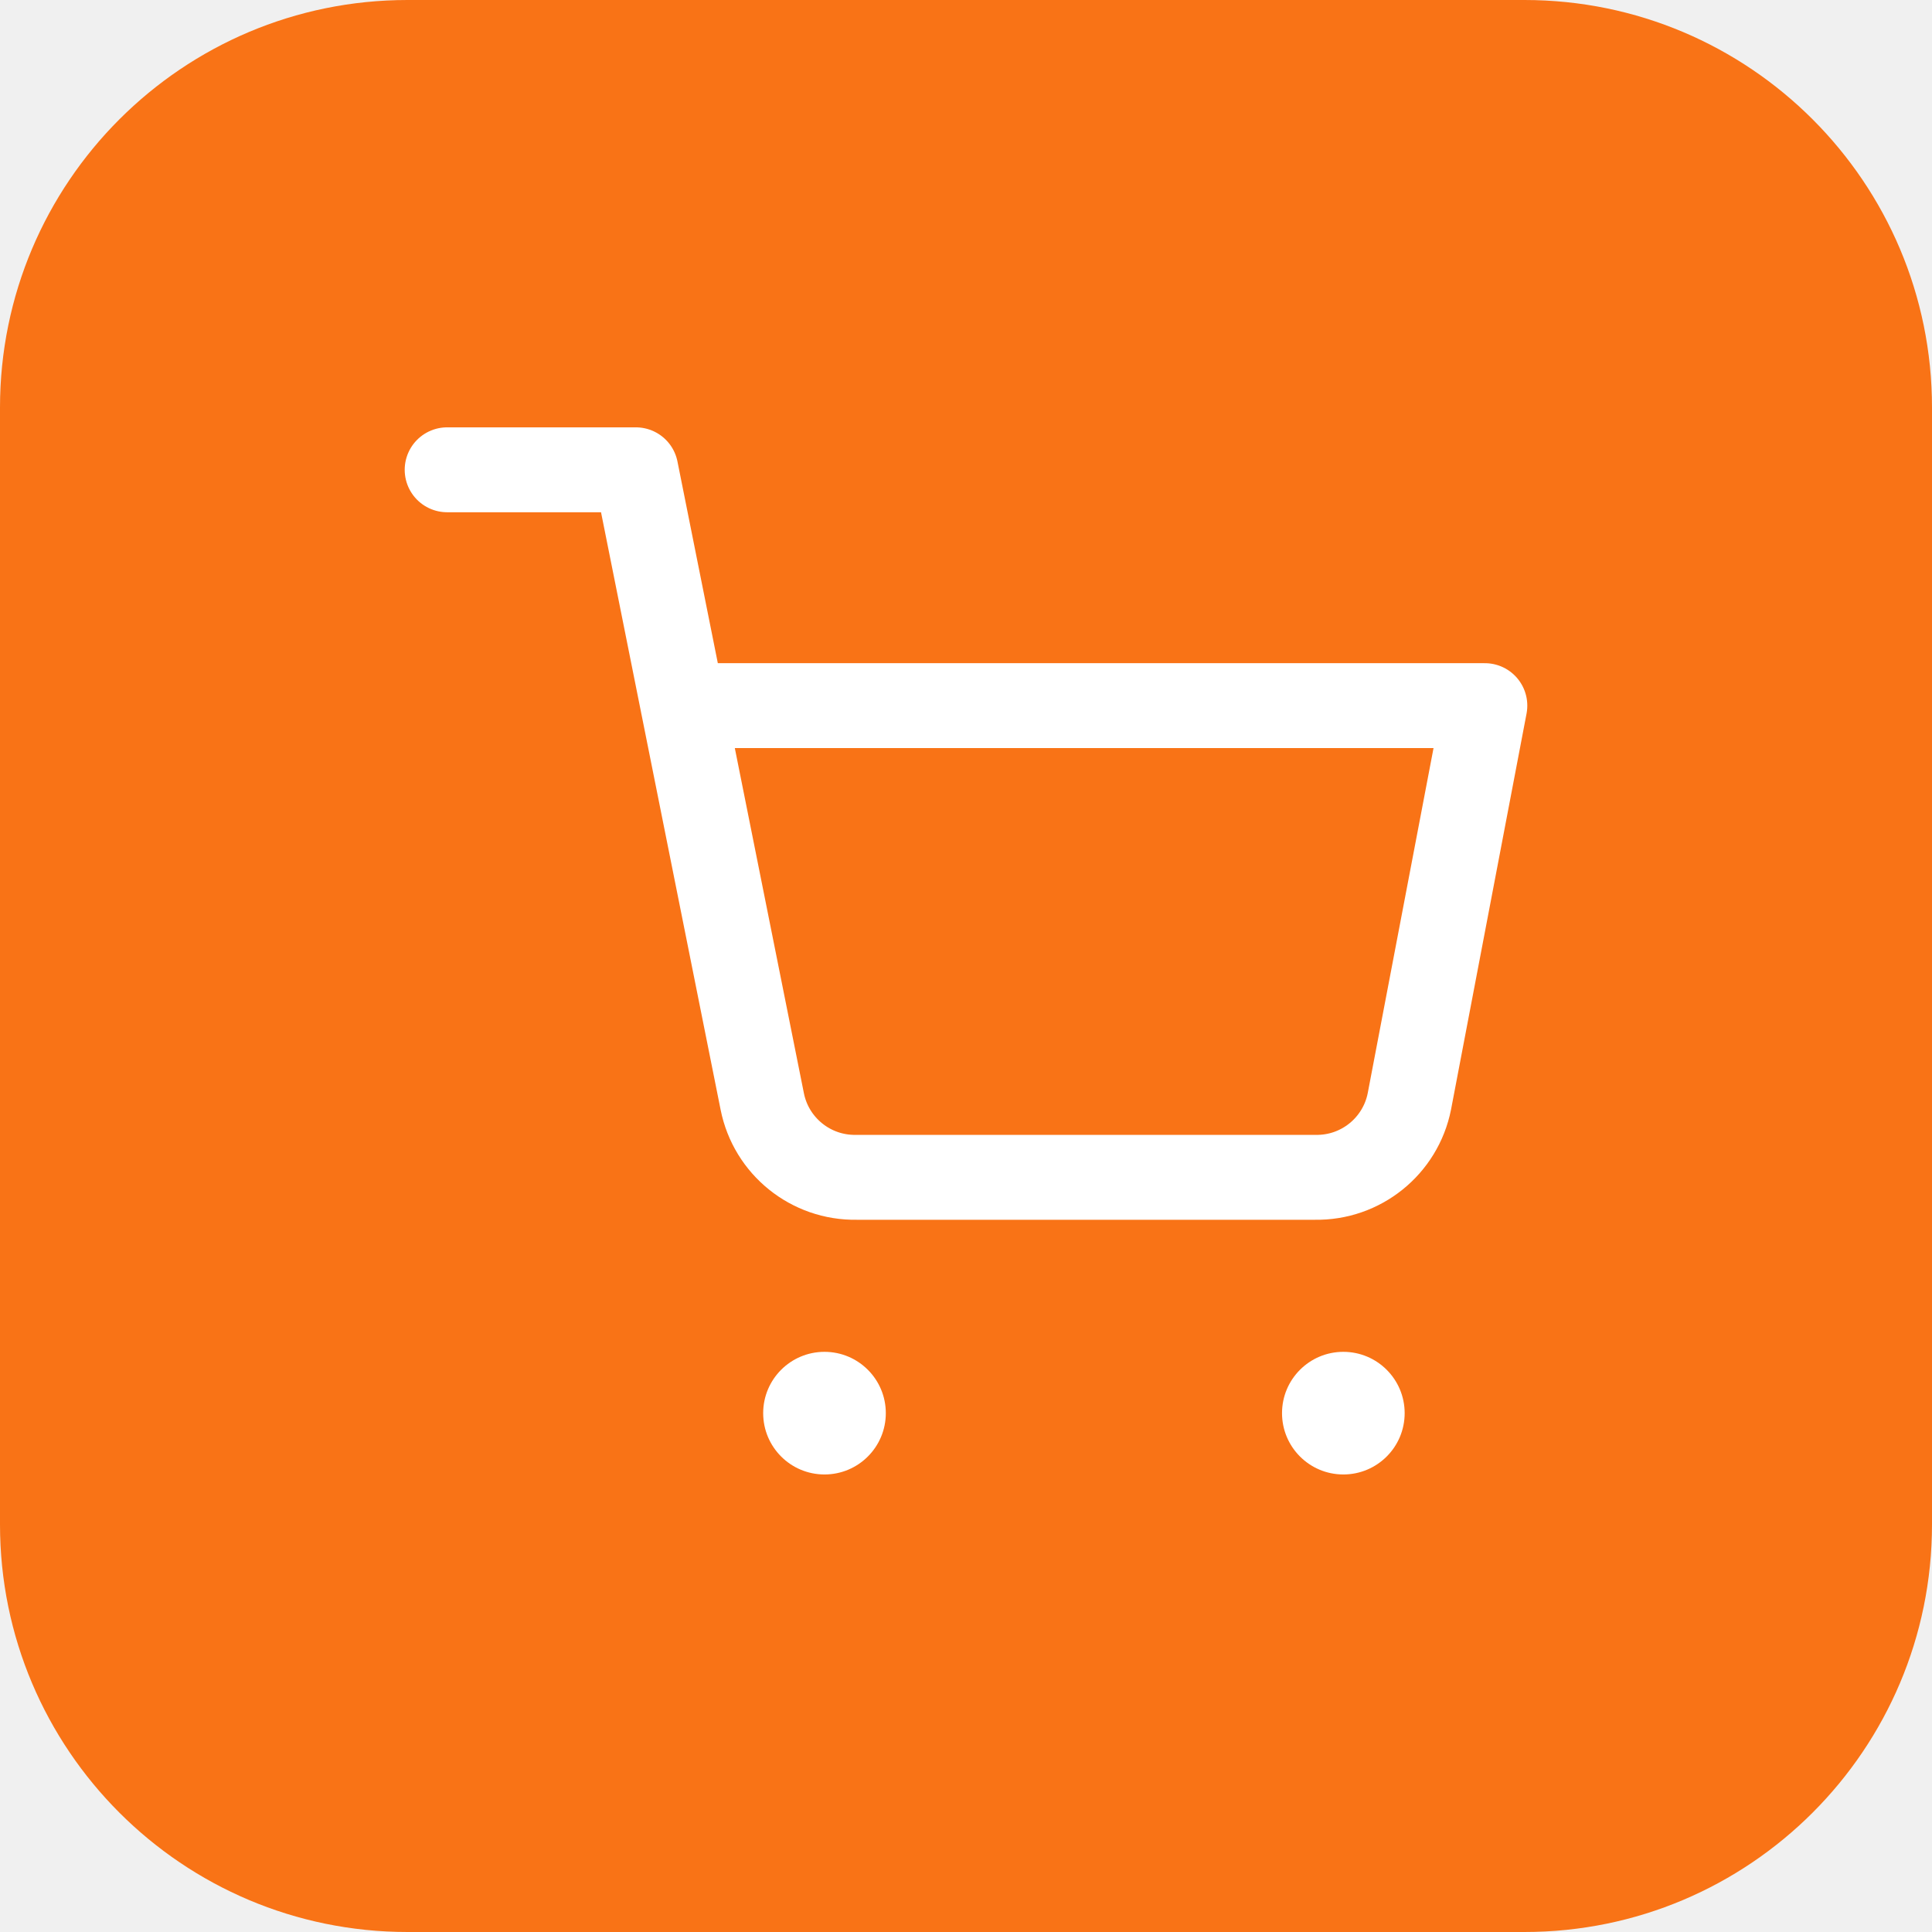
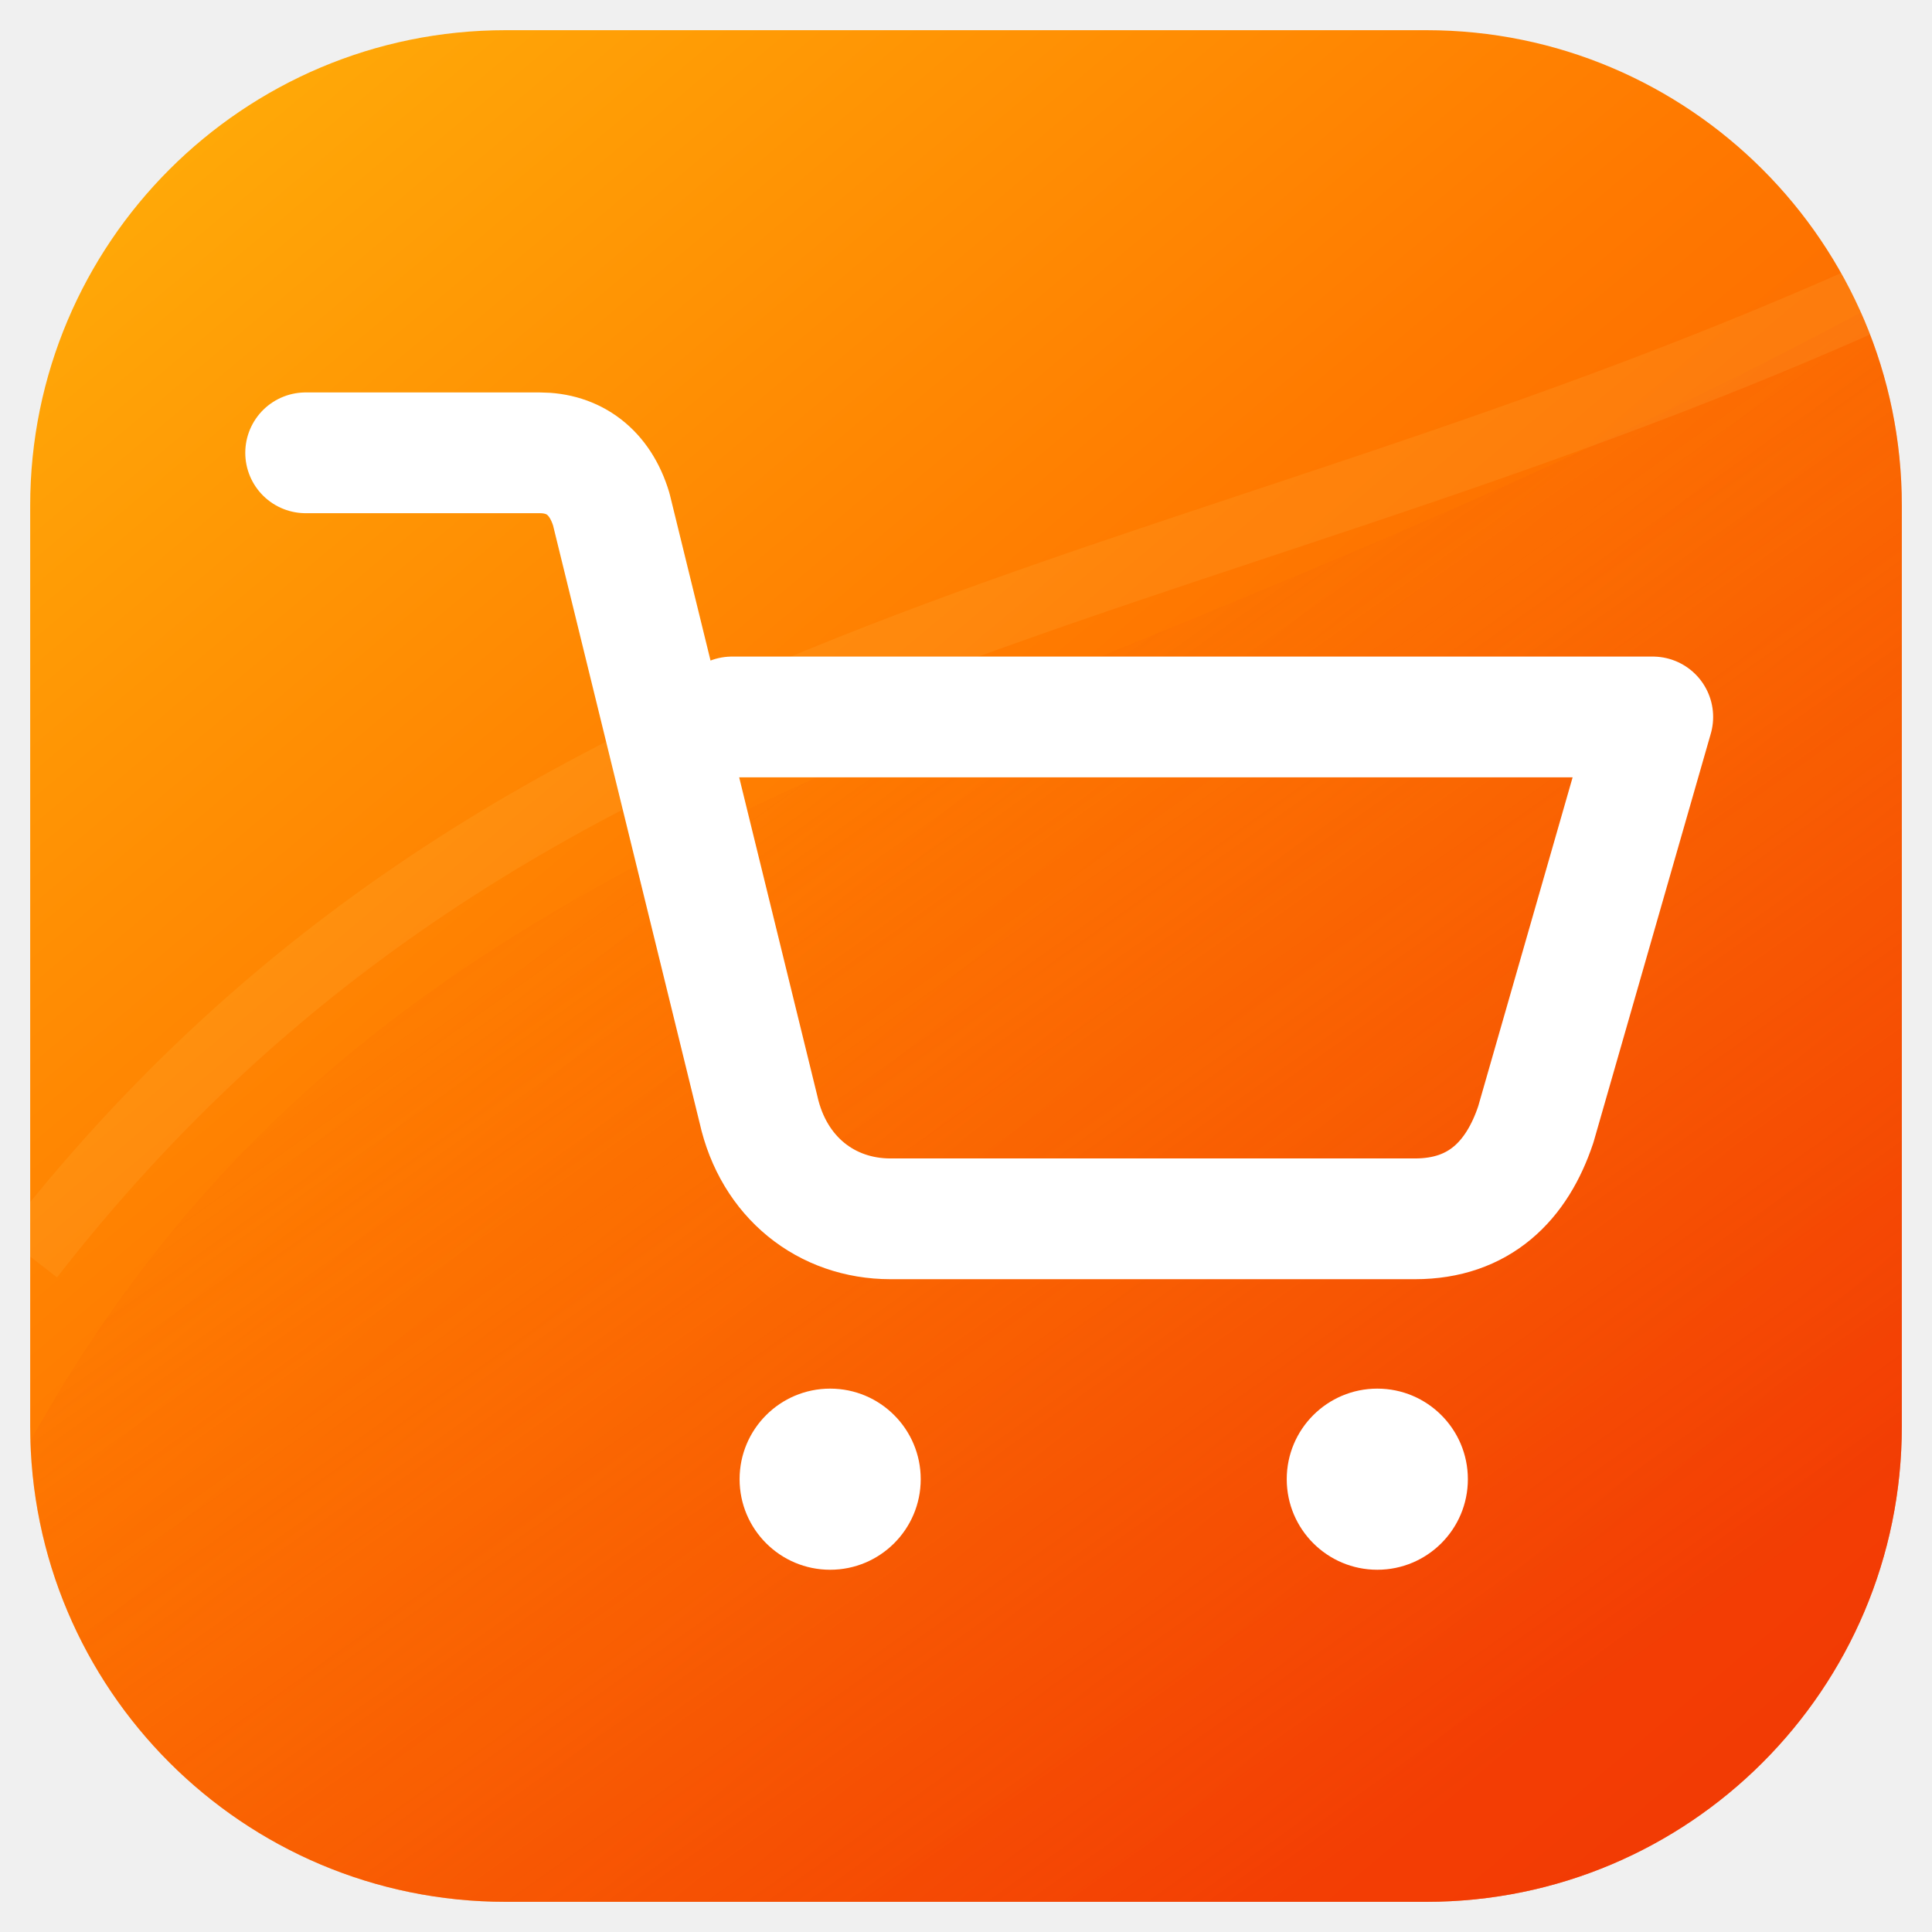
- <svg xmlns="http://www.w3.org/2000/svg" viewBox="0 0 512 512">
-   <rect width="512" height="512" rx="108" fill="#f97316" />
-   <g transform="translate(106,112) scale(12.5)" fill="none" stroke="white" stroke-width="1.8" stroke-linecap="round" stroke-linejoin="round">
-     <path d="M1 1h4l2.68 13.39a2 2 0 0 0 2 1.61h9.72a2 2 0 0 0 2-1.61L23 6H6" />
-     <circle cx="9" cy="21" r="1.3" fill="white" stroke="none" />
-     <circle cx="20" cy="21" r="1.3" fill="white" stroke="none" />
+ <svg xmlns="http://www.w3.org/2000/svg" width="512" height="512" viewBox="0 0 512 512" role="img" aria-labelledby="title">
+   <defs>
+     <linearGradient id="orange" x1="0.08" y1="0" x2="0.92" y2="1">
+       <stop offset="0" stop-color="#ffad08" />
+       <stop offset=".43" stop-color="#ff7900" />
+       <stop offset="1" stop-color="#f34404" />
+     </linearGradient>
+     <linearGradient id="depth" x1="0.2" y1="0.05" x2="0.85" y2="0.85">
+       <stop offset="0" stop-color="#ff8d00" stop-opacity=".05" />
+       <stop offset="1" stop-color="#f13405" stop-opacity=".65" />
+     </linearGradient>
+     <clipPath id="shape">
+       <rect x="8" y="8" width="496" height="496" rx="126" />
+     </clipPath>
+   </defs>
+   <g clip-path="url(#shape)">
+     <rect x="8" y="8" width="496" height="496" rx="126" fill="url(#orange)" />
+     <path d="M8 382C105 207 274 202 504 77V504H8Z" fill="url(#depth)" />
+     <path d="M8 333C138 166 312 163 504 75" fill="none" stroke="#ffce61" stroke-opacity=".13" stroke-width="18" />
  </g>
+   <g fill="none" stroke="#fff" stroke-width="32" stroke-linecap="round" stroke-linejoin="round">
+     <path d="M81 120h62c9 0 16 5 19 15l39 159c4 18 18 29 35 29h139c17 0 27-10 32-25l31-108H194" />
+   </g>
+   <circle cx="220" cy="392" r="24" fill="#fff" />
+   <circle cx="365" cy="392" r="24" fill="#fff" />
</svg>
